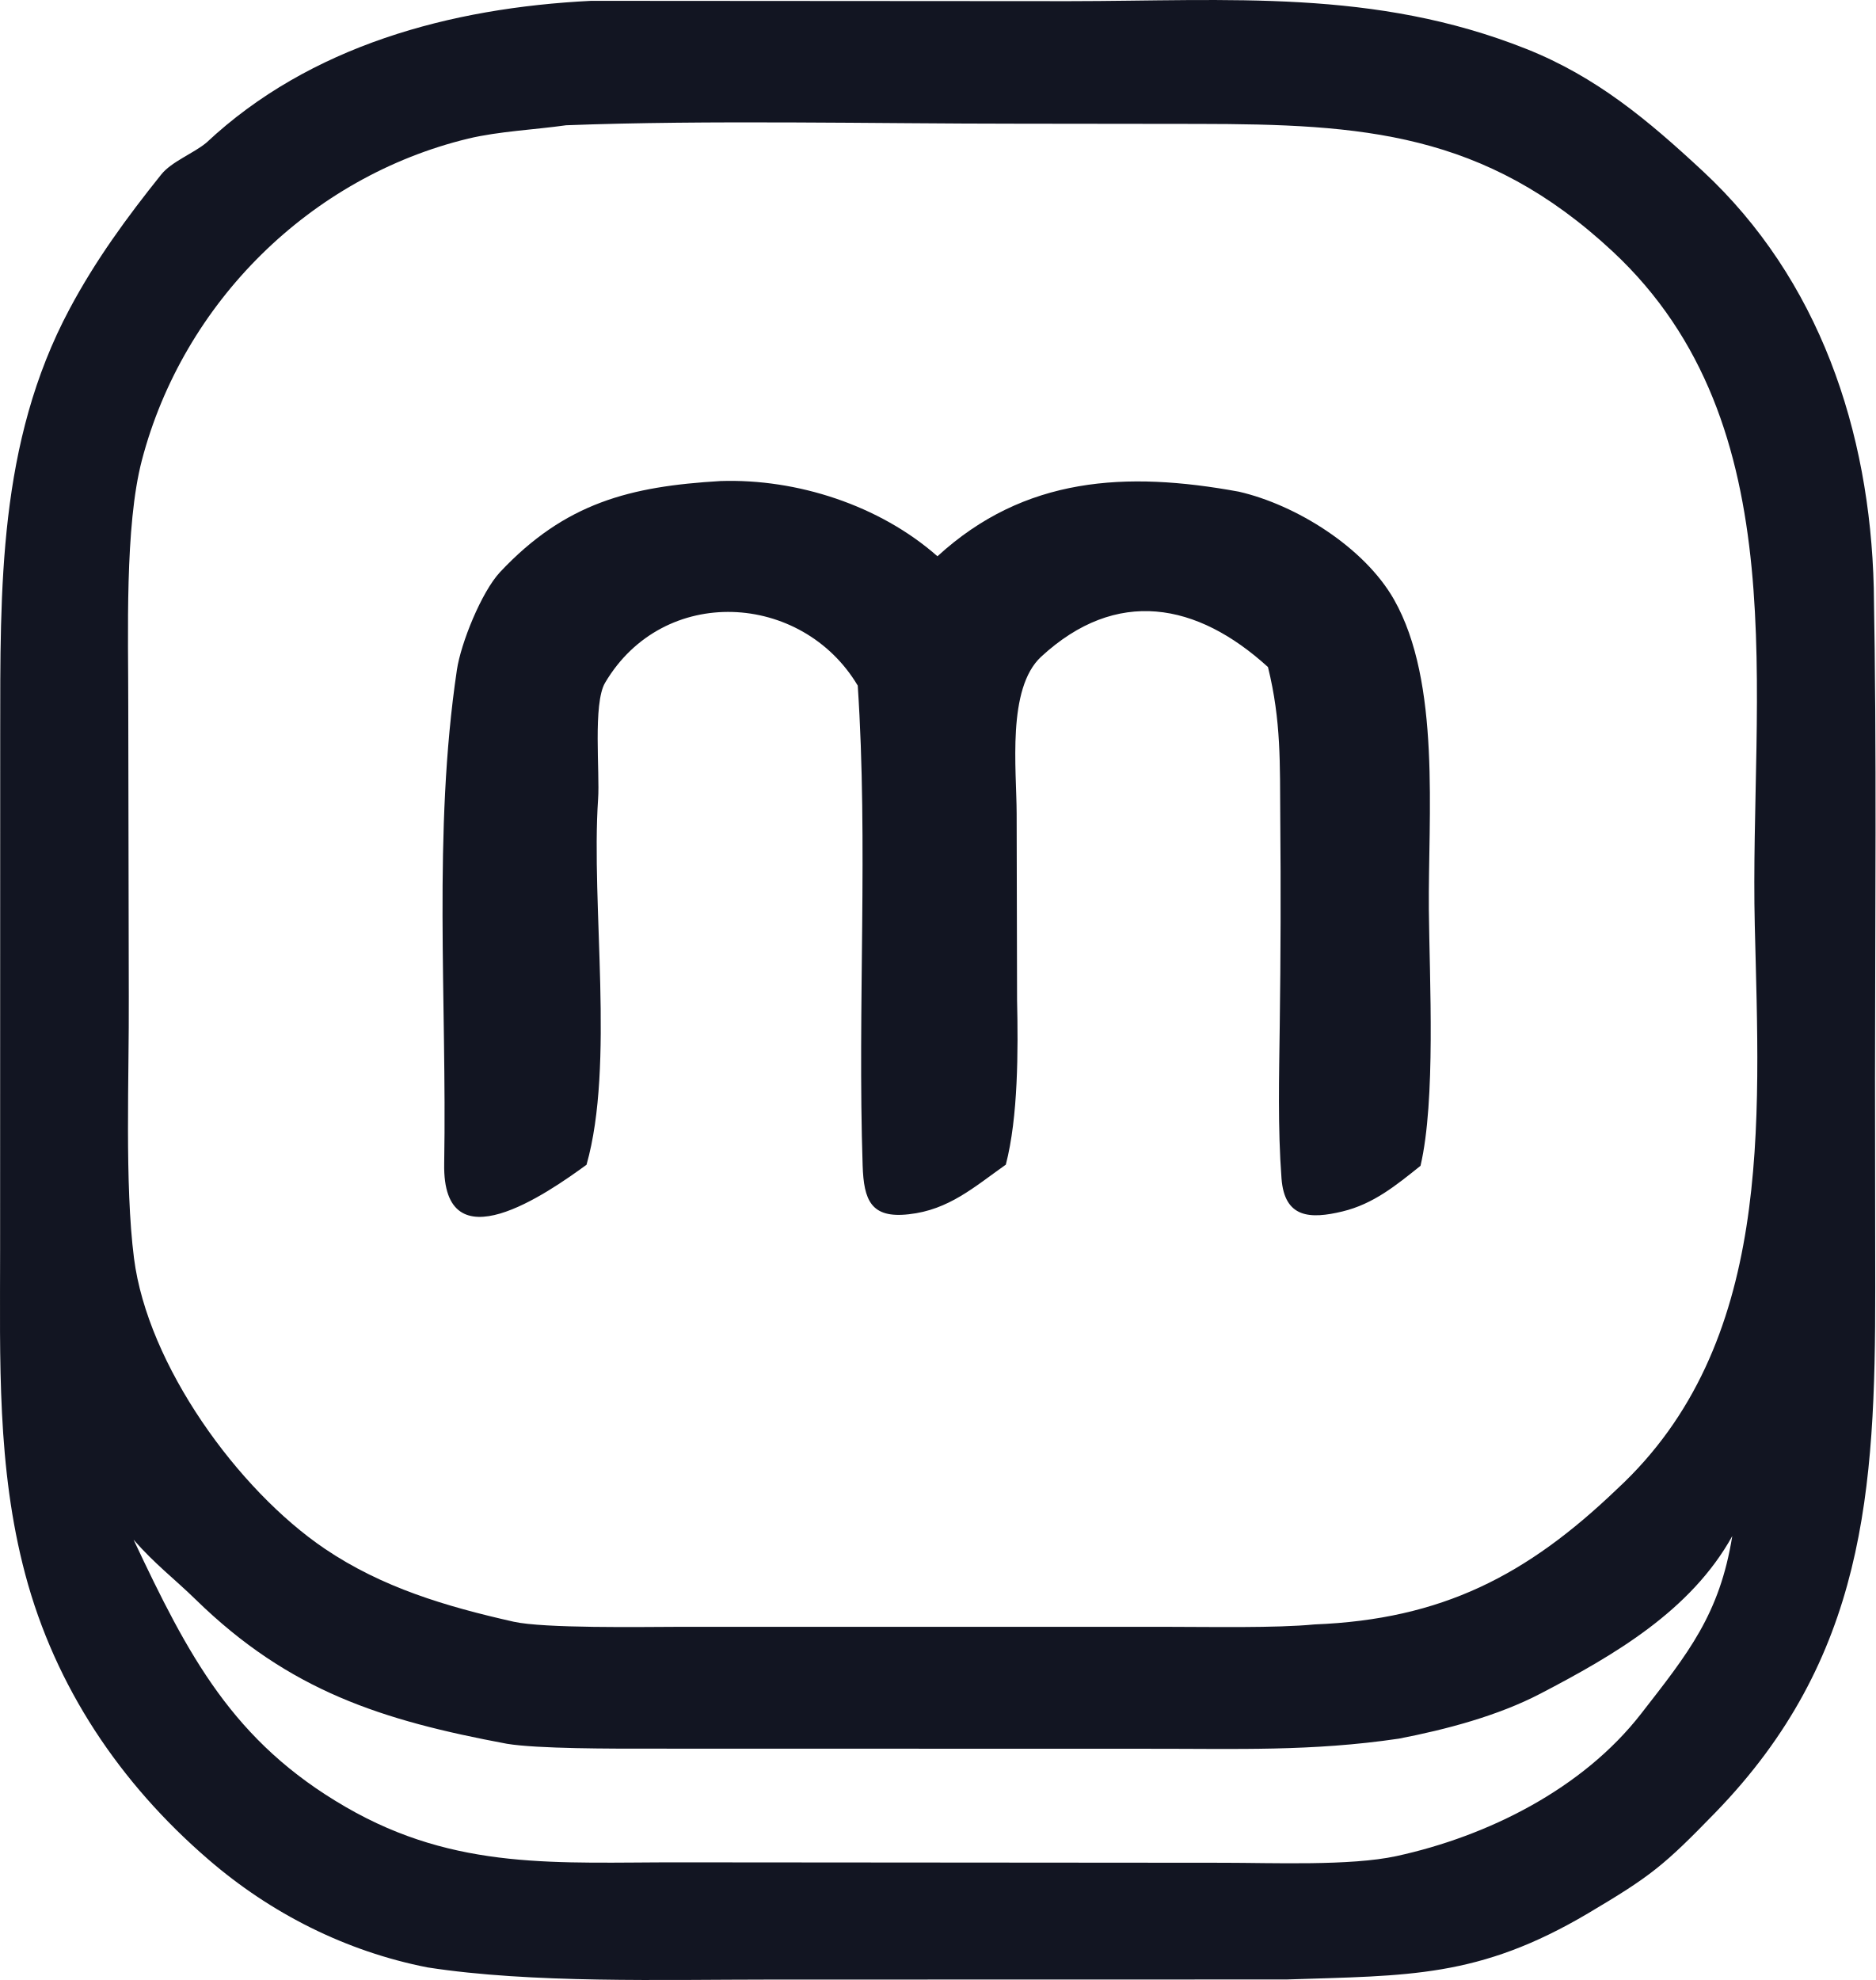
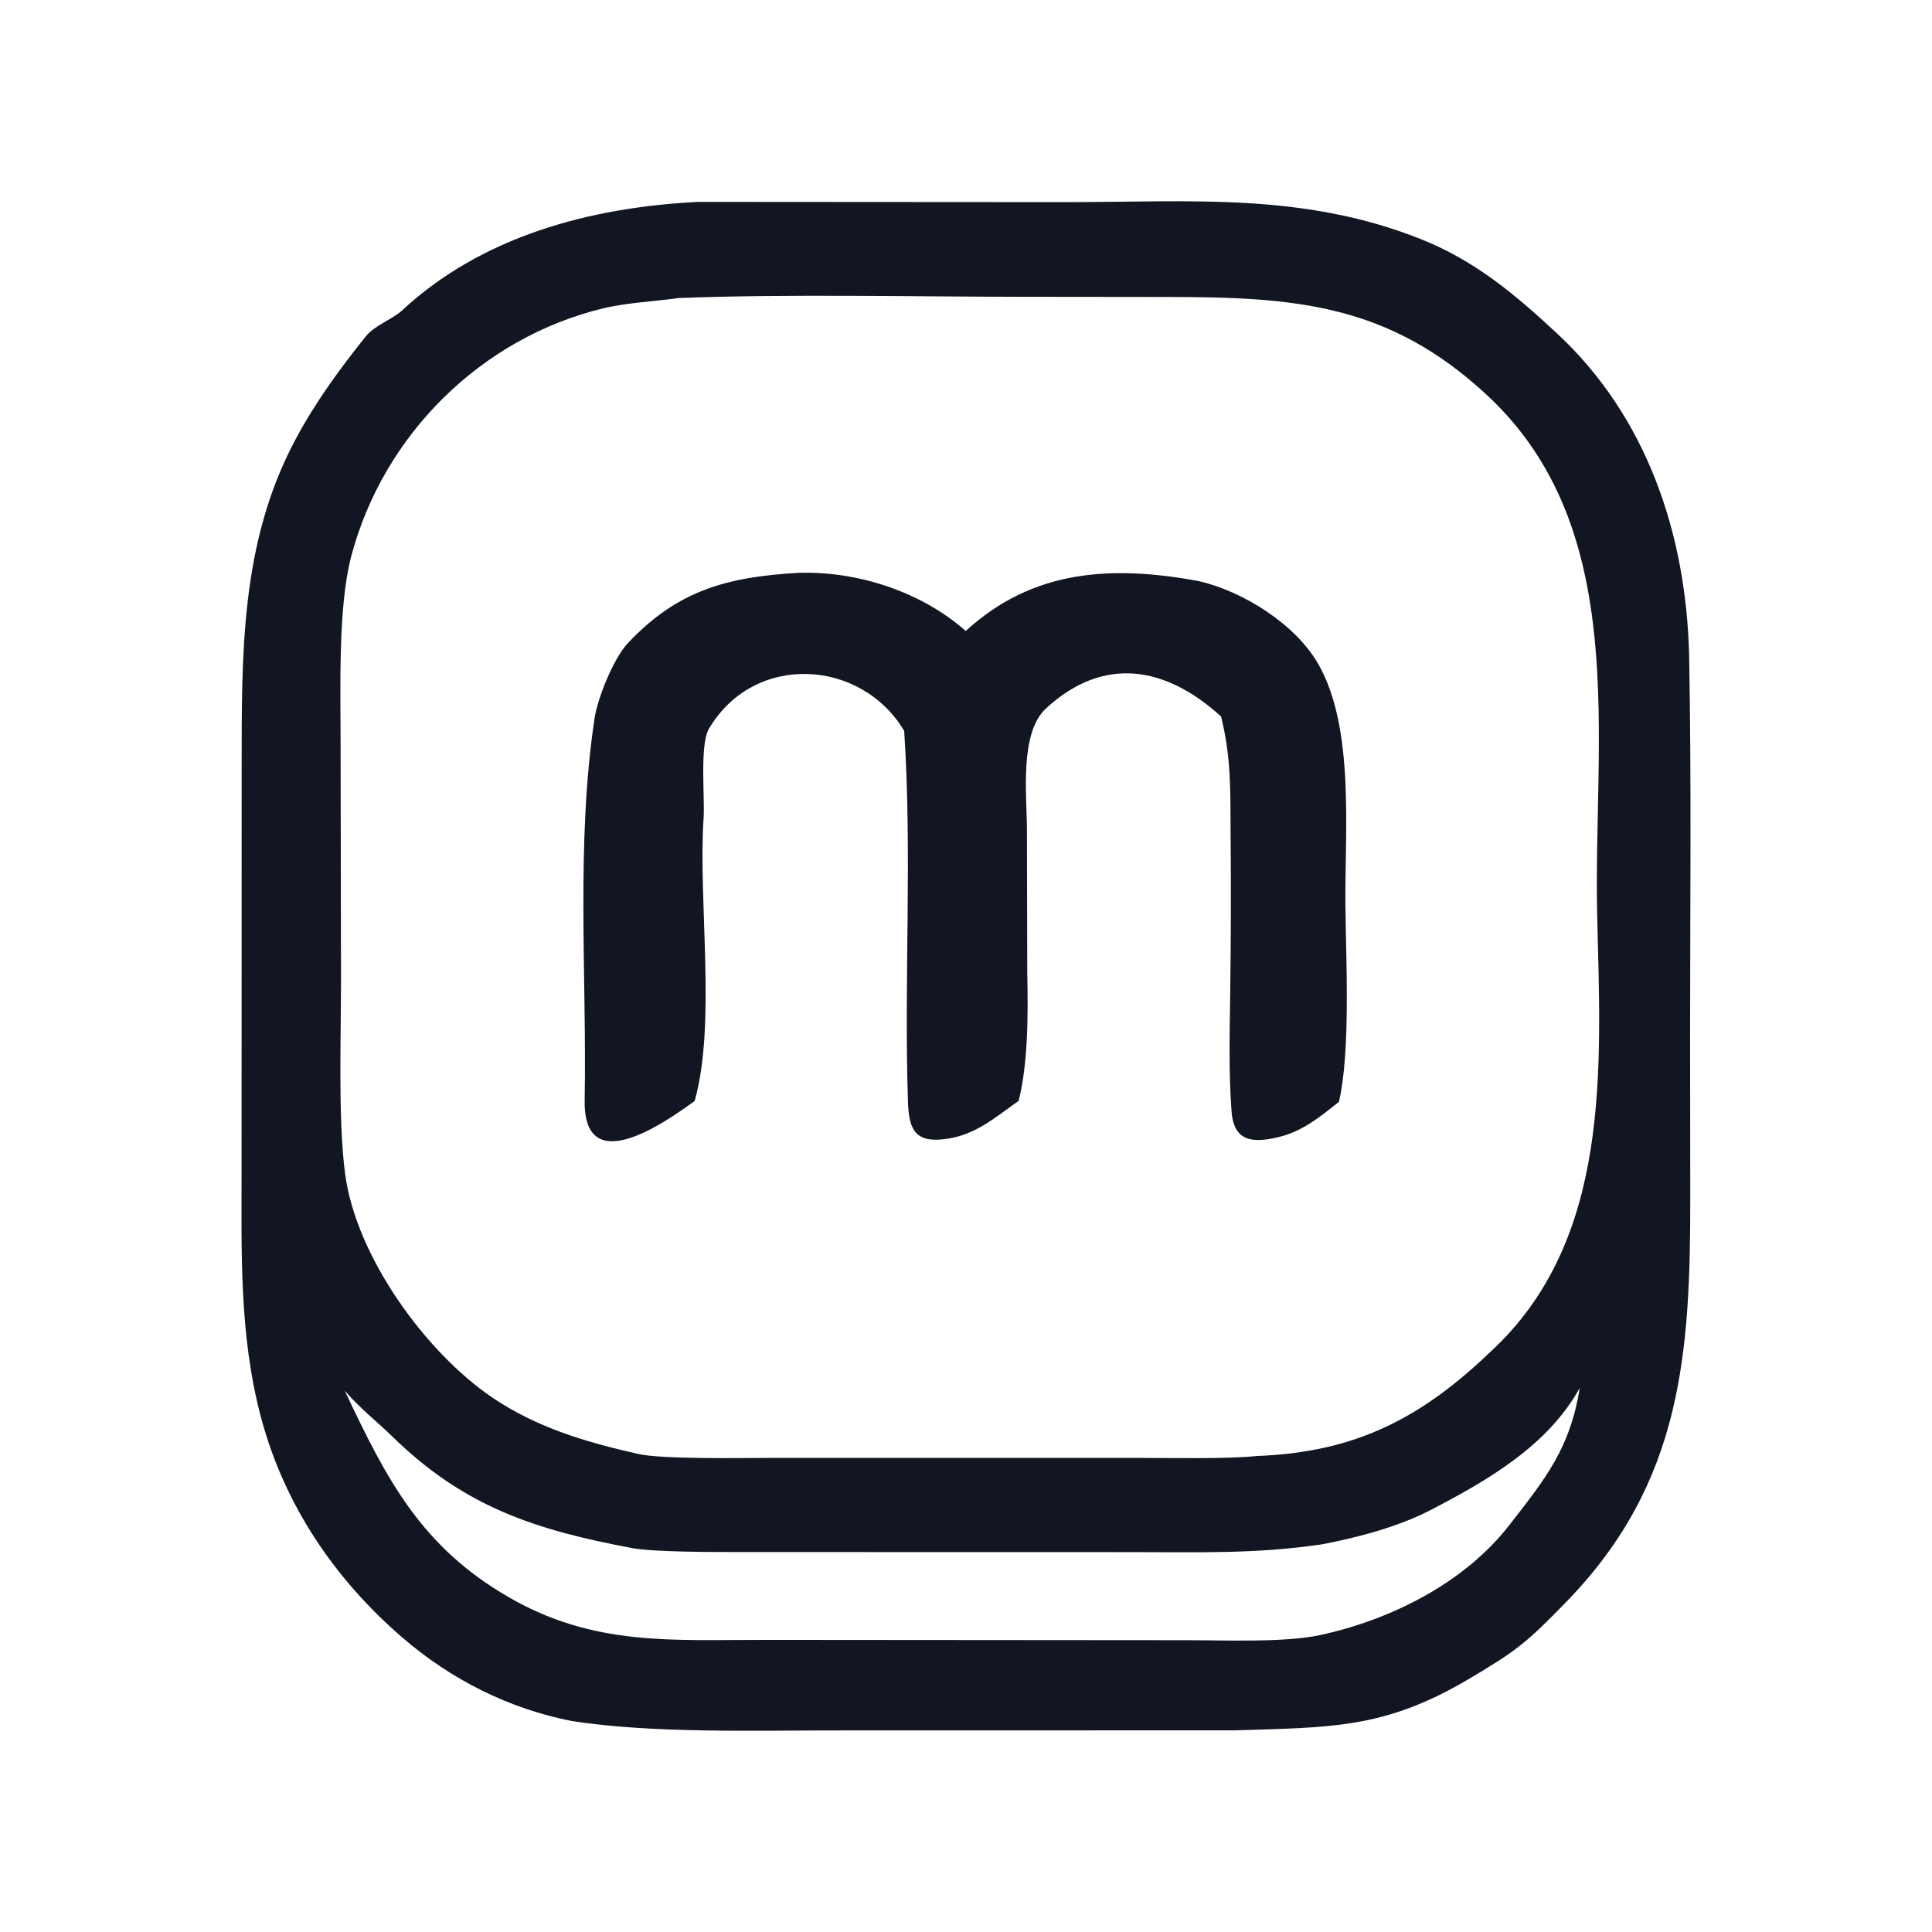
- <svg xmlns="http://www.w3.org/2000/svg" width="18" height="19" viewBox="0 0 18 19" fill="none">
-   <path d="M5.673 0.008L10.259 0.011C11.799 0.01 13.189 -0.11 14.647 0.469C15.322 0.737 15.819 1.156 16.341 1.641C17.459 2.679 17.946 4.135 17.983 5.64C18.012 7.2 17.995 8.784 17.995 10.348L17.997 12.368C17.999 14.311 17.898 15.915 16.463 17.393C15.969 17.902 15.845 18.002 15.243 18.359C14.189 18.983 13.516 18.956 12.346 18.995L7.391 18.996C6.37 18.996 5.1 19.034 4.102 18.879C3.322 18.726 2.599 18.362 1.997 17.841C1.153 17.113 0.53 16.189 0.242 15.106C-0.031 14.08 0.001 13.048 0.001 11.999L0.002 7.056C0.003 5.642 -0.018 4.25 0.667 2.966C0.917 2.497 1.216 2.088 1.547 1.675C1.647 1.55 1.856 1.473 1.981 1.369C2.974 0.439 4.322 0.075 5.673 0.008ZM12.615 15.588C13.84 15.54 14.655 15.117 15.519 14.289C17.022 12.9 16.886 10.774 16.841 8.877C16.788 6.678 17.267 4.081 15.477 2.413C14.245 1.265 13.069 1.191 11.501 1.189L9.776 1.187C8.394 1.187 6.797 1.15 5.433 1.202C5.138 1.244 4.786 1.26 4.494 1.33C2.98 1.696 1.76 2.9 1.362 4.415C1.195 5.052 1.232 6.097 1.231 6.782L1.236 9.563C1.24 10.328 1.195 11.361 1.286 12.074C1.417 13.098 2.282 14.296 3.116 14.861C3.667 15.234 4.281 15.416 4.93 15.562C5.222 15.627 6.162 15.612 6.494 15.611L11.213 15.611C11.6 15.611 12.247 15.624 12.615 15.588ZM13.425 16.684C12.585 16.808 11.871 16.78 11.024 16.781L6.199 16.78C5.896 16.78 5.156 16.782 4.864 16.733C3.666 16.509 2.777 16.227 1.879 15.35C1.671 15.147 1.489 15.012 1.282 14.775C1.806 15.886 2.233 16.713 3.32 17.341C4.382 17.956 5.361 17.869 6.523 17.871L11.741 17.875C12.21 17.875 12.96 17.907 13.402 17.811C14.28 17.62 15.19 17.165 15.749 16.446C16.203 15.863 16.504 15.491 16.625 14.74C16.228 15.457 15.488 15.885 14.784 16.252C14.376 16.465 13.876 16.597 13.425 16.684Z" fill="#121522" />
-   <path d="M6.916 4.616C7.648 4.592 8.441 4.848 8.997 5.338C9.833 4.572 10.809 4.52 11.889 4.718C12.439 4.844 13.093 5.252 13.378 5.752C13.831 6.549 13.705 7.832 13.713 8.731C13.72 9.416 13.78 10.557 13.633 11.187C13.398 11.375 13.182 11.553 12.884 11.625C12.573 11.7 12.328 11.69 12.299 11.309C12.262 10.816 12.276 10.331 12.282 9.839C12.291 9.178 12.293 8.518 12.287 7.857C12.283 7.326 12.297 6.921 12.169 6.401C11.488 5.781 10.716 5.634 9.992 6.302C9.662 6.608 9.756 7.38 9.757 7.807L9.761 9.595C9.772 10.077 9.772 10.72 9.653 11.176C9.351 11.389 9.107 11.61 8.722 11.652C8.358 11.694 8.29 11.516 8.279 11.185C8.229 9.663 8.333 8.098 8.232 6.579C7.697 5.681 6.368 5.602 5.807 6.552C5.689 6.752 5.758 7.415 5.74 7.668C5.671 8.69 5.901 10.217 5.629 11.177C5.257 11.448 4.246 12.157 4.263 11.168C4.29 9.597 4.153 7.983 4.385 6.428C4.423 6.172 4.62 5.683 4.798 5.491C5.425 4.823 6.049 4.667 6.916 4.616Z" fill="#121522" />
+ <svg xmlns="http://www.w3.org/2000/svg" width="24" height="24" viewBox="0 0 24 24" fill="none">
+   <path d="M8.673 2.508L13.259 2.511C14.799 2.51 16.189 2.39 17.647 2.969C18.322 3.237 18.819 3.656 19.341 4.141C20.459 5.179 20.946 6.635 20.983 8.14C21.012 9.7 20.995 11.284 20.995 12.848L20.997 14.868C20.999 16.811 20.898 18.415 19.463 19.893C18.969 20.402 18.846 20.502 18.243 20.859C17.189 21.483 16.516 21.456 15.346 21.495L10.391 21.496C9.37 21.496 8.1 21.534 7.102 21.379C6.322 21.226 5.599 20.862 4.997 20.341C4.153 19.613 3.53 18.689 3.242 17.606C2.969 16.58 3.001 15.548 3.001 14.499L3.002 9.556C3.003 8.142 2.982 6.75 3.667 5.466C3.917 4.997 4.216 4.588 4.547 4.175C4.647 4.05 4.856 3.973 4.981 3.869C5.974 2.939 7.322 2.575 8.673 2.508ZM15.615 18.087C16.84 18.041 17.655 17.617 18.519 16.789C20.022 15.4 19.886 13.274 19.841 11.377C19.788 9.178 20.267 6.581 18.477 4.913C17.245 3.765 16.069 3.691 14.501 3.689L12.776 3.687C11.394 3.687 9.797 3.65 8.433 3.702C8.138 3.744 7.786 3.76 7.494 3.83C5.98 4.196 4.76 5.4 4.362 6.915C4.195 7.552 4.232 8.597 4.231 9.282L4.236 12.063C4.24 12.828 4.195 13.861 4.286 14.574C4.417 15.598 5.282 16.796 6.116 17.361C6.667 17.734 7.281 17.916 7.93 18.062C8.222 18.127 9.162 18.112 9.494 18.111L14.213 18.111C14.6 18.111 15.247 18.125 15.615 18.087ZM16.424 19.184C15.585 19.308 14.871 19.28 14.024 19.281L9.199 19.28C8.896 19.28 8.156 19.282 7.864 19.233C6.666 19.009 5.777 18.727 4.879 17.85C4.671 17.647 4.489 17.512 4.282 17.275C4.806 18.386 5.233 19.213 6.32 19.841C7.382 20.456 8.361 20.369 9.523 20.371L14.741 20.375C15.21 20.375 15.96 20.407 16.402 20.311C17.28 20.12 18.19 19.665 18.749 18.946C19.203 18.363 19.504 17.991 19.625 17.24C19.228 17.957 18.488 18.385 17.784 18.752C17.376 18.965 16.876 19.097 16.424 19.184Z" fill="#121522" />
+   <path d="M9.916 7.116C10.648 7.092 11.441 7.348 11.997 7.838C12.833 7.072 13.809 7.02 14.889 7.218C15.439 7.344 16.093 7.752 16.378 8.252C16.831 9.049 16.705 10.332 16.713 11.231C16.72 11.916 16.779 13.057 16.633 13.687C16.398 13.875 16.182 14.053 15.884 14.125C15.573 14.2 15.328 14.19 15.299 13.809C15.262 13.316 15.276 12.831 15.282 12.339C15.291 11.678 15.293 11.018 15.287 10.357C15.283 9.826 15.297 9.421 15.169 8.901C14.488 8.281 13.716 8.134 12.992 8.802C12.662 9.108 12.756 9.88 12.757 10.307L12.761 12.095C12.772 12.577 12.772 13.22 12.653 13.676C12.351 13.889 12.107 14.11 11.722 14.152C11.358 14.194 11.29 14.016 11.279 13.685C11.229 12.163 11.333 10.598 11.232 9.079C10.697 8.181 9.368 8.102 8.807 9.052C8.689 9.252 8.758 9.915 8.74 10.168C8.671 11.19 8.901 12.717 8.629 13.677C8.257 13.948 7.246 14.657 7.263 13.668C7.29 12.097 7.153 10.483 7.385 8.928C7.423 8.672 7.62 8.183 7.798 7.991C8.425 7.323 9.049 7.167 9.916 7.116Z" fill="#121522" />
</svg>
